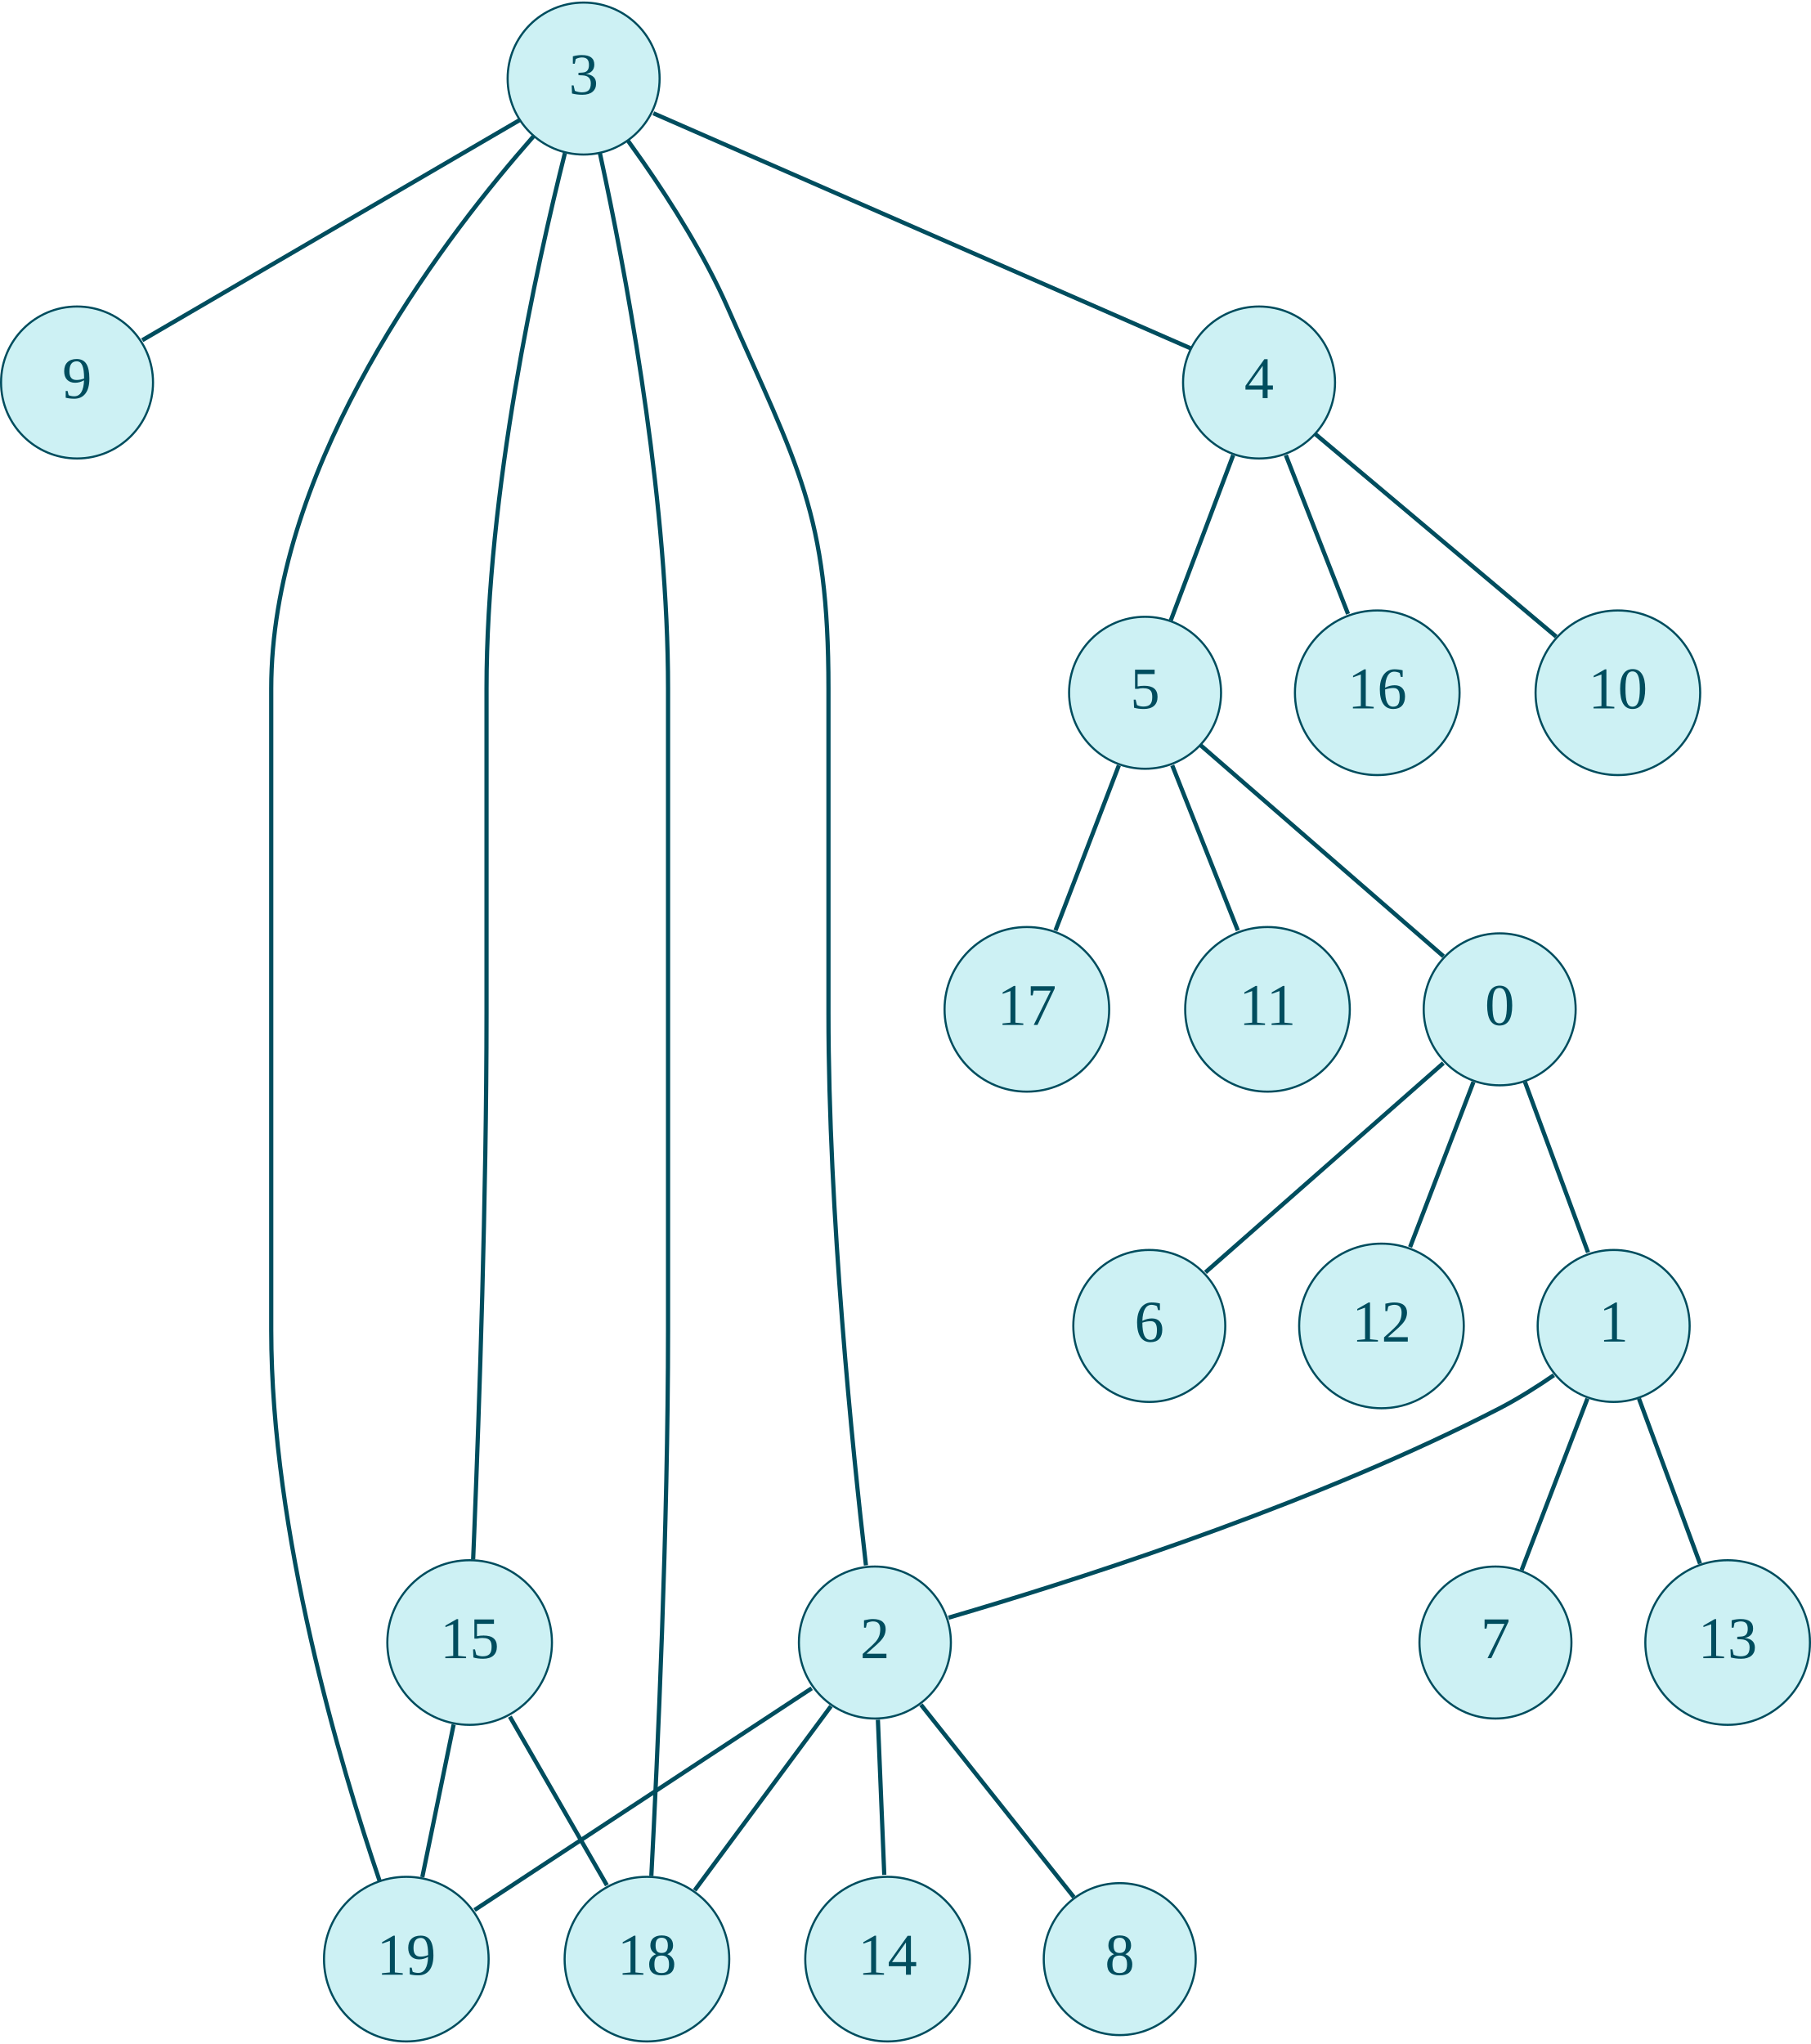
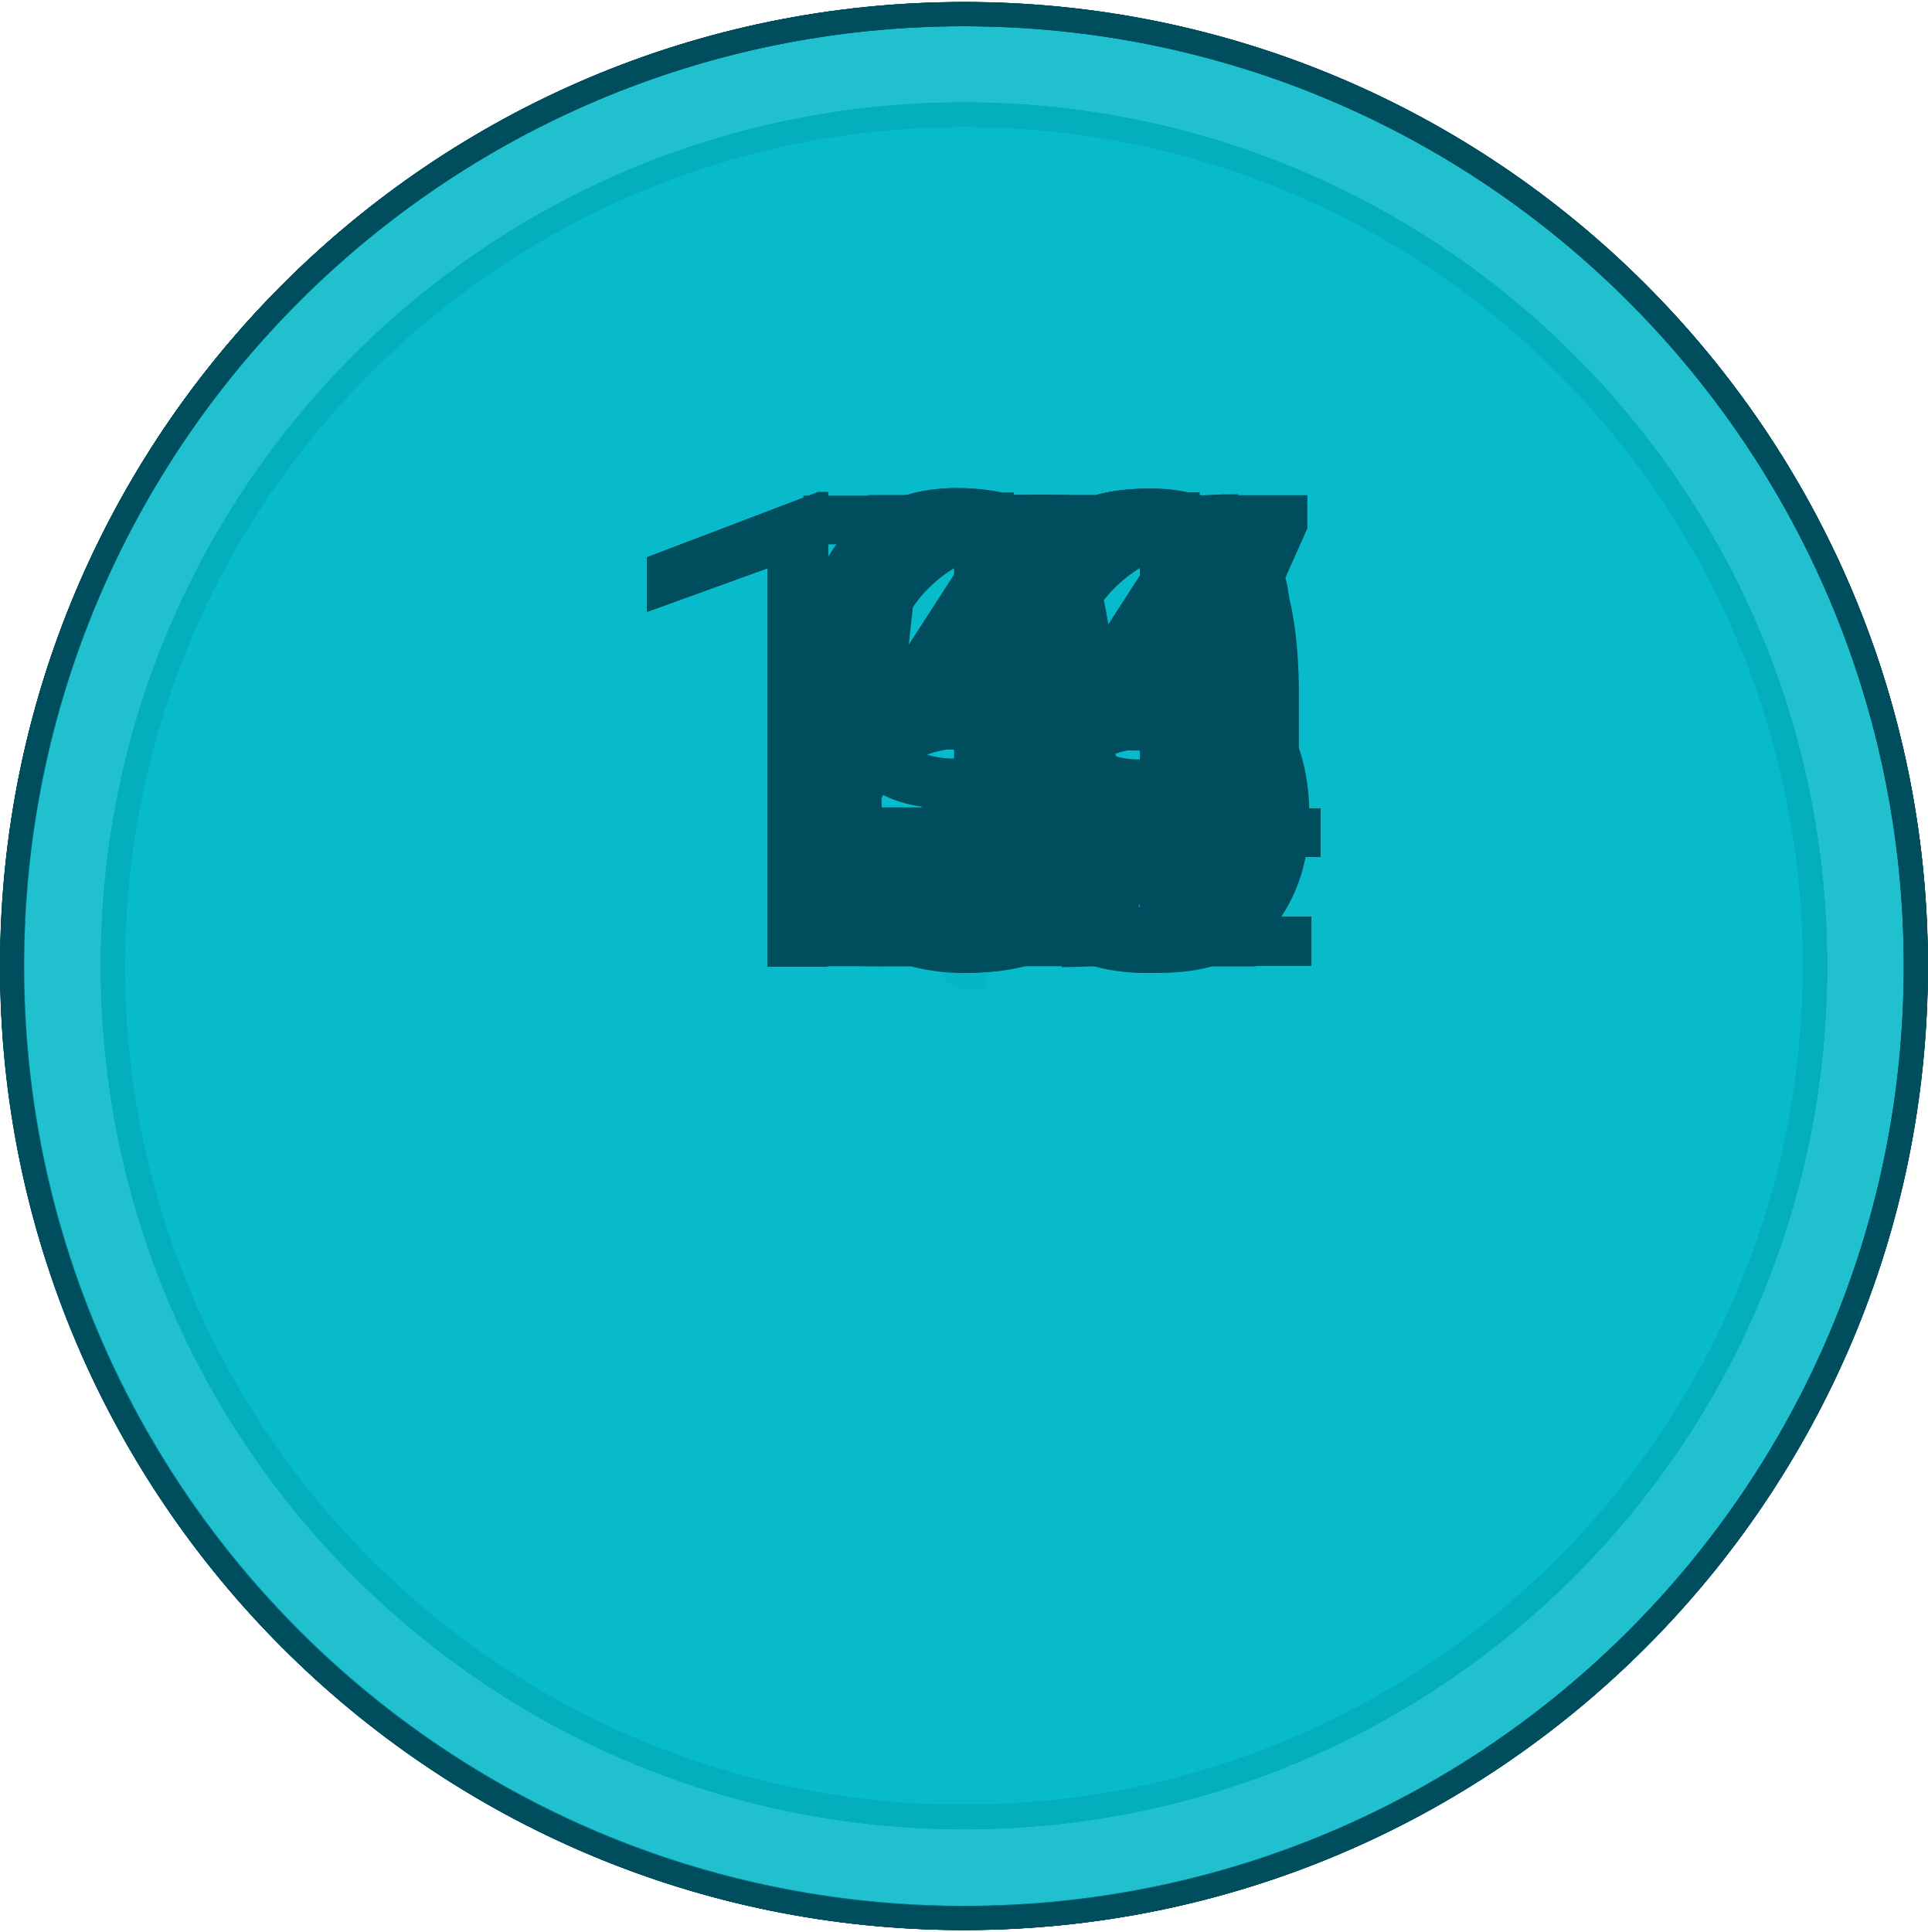
- <svg xmlns="http://www.w3.org/2000/svg" width="443" height="500" viewBox="-0.25 -483.23 428.998 483.48">
+ <svg xmlns="http://www.w3.org/2000/svg" width="499" height="500" viewBox="-20.388 -20.389 40.776 40.777">
  <style>svg {
  color-scheme: light dark;
}
{
  .canvas g, .title g, .axisbar g, .ticktext g, .tickglyph g, .ticklines g, .legendContent g text {
    fill: rgb(5%, 5%, 5%);
  }
  .ticklines g, .tickglyph g, .legendBorder g {
    stroke: rgb(5%, 5%, 5%);
  }
  .legendBorder g {
    fill: rgb(94%, 94%, 94%);
  }
}
@media (prefers-color-scheme:dark) {
  .canvas g, .title g, .axisbar g, .ticktext g, .tickglyph g, .ticklines g, .legendContent g text {
    fill: rgb(94%, 94%, 94%);
  }
  .ticklines g, .tickglyph g, .legendBorder g {
    stroke: rgb(94%, 94%, 94%);
  }
  .legendBorder g {
    fill: rgb(5%, 5%, 5%);
  }
- }</style>
+ }
+ svg { font-family: system-ui,-apple-system,"Segoe UI",Roboto,"Helvetica Neue",Arial,"Noto Sans","Liberation Sans",sans-serif,"Apple Color Emoji","Segoe UI Emoji","Segoe UI Symbol","Noto Color Emoji";
+ }
+ 
+ ticktext { font-family: SFMono-Regular,Menlo,Monaco,Consolas,"Liberation Mono","Courier New",monospace;
+ }
+ 
+ </style>
  <g class="chart">
    <g class="edges">
      <g stroke-width="1.0" stroke="rgb(-51%, 30%, 37%)" stroke-opacity="1.0" fill="rgb(0%, 0%, 0%)" fill-opacity="0">
-         <path d="M 360.99,-227.29 C 364.74,-217.15 369.62,-203.95 373.74,-192.83 L 375.93,-186.9" />
+         <path d="M 0.004,-0.003 C 0.005,-0.002 0.005,-0.002 0.005,-0.001 L 0.005,-0.001" />
      </g>
      <g stroke-width="1.0" stroke="rgb(-51%, 30%, 37%)" stroke-opacity="1.0" fill="rgb(0%, 0%, 0%)" fill-opacity="0">
-         <path d="M 341.66,-231.76 C 327.63,-219.41 305.45,-199.91 289.9,-186.23 L 285.3,-182.19" />
+         <path d="M 0.004,-0.003 C 0.003,-0.003 0.002,-0.002 0.002,-0.001 L 0.001,-0.001" />
      </g>
      <g stroke-width="1.0" stroke="rgb(-51%, 30%, 37%)" stroke-opacity="1.0" fill="rgb(0%, 0%, 0%)" fill-opacity="0">
-         <path d="M 348.79,-227.29 C 345.03,-217.51 340.19,-204.87 336.02,-194.01 L 333.78,-188.18" />
+         <path d="M 0.004,-0.003 C 0.004,-0.002 0.004,-0.002 0.004,-0.001 L 0.003,-0.001" />
      </g>
      <g stroke-width="1.0" stroke="rgb(-51%, 30%, 37%)" stroke-opacity="1.0" fill="rgb(0%, 0%, 0%)" fill-opacity="0">
-         <path d="M 367.84,-157.82 C 363.81,-155.06 359.34,-152.24 355.0,-149.99 C 312.98,-128.29 260.29,-111.07 230.46,-102.16 L 224.45,-100.38" />
+         <path d="M 0.005,0.001 C 0.005,0.001 0.004,0.001 0.004,0.001 C 0.003,0.002 0,0.003 -0.001,0.003 L -0.001,0.004" />
      </g>
      <g stroke-width="1.0" stroke="rgb(-51%, 30%, 37%)" stroke-opacity="1.0" fill="rgb(0%, 0%, 0%)" fill-opacity="0">
-         <path d="M 375.79,-152.29 C 371.87,-142.08 366.76,-128.77 362.48,-117.6 L 360.2,-111.65" />
+         <path d="M 0.005,0.001 C 0.005,0.001 0.005,0.002 0.005,0.003 L 0.004,0.003" />
      </g>
      <g stroke-width="1.0" stroke="rgb(-51%, 30%, 37%)" stroke-opacity="1.0" fill="rgb(0%, 0%, 0%)" fill-opacity="0">
-         <path d="M 387.99,-152.29 C 391.61,-142.51 396.28,-129.88 400.3,-119.01 L 402.46,-113.18" />
+         <path d="M 0.006,0.001 C 0.006,0.001 0.006,0.002 0.006,0.003 L 0.006,0.003" />
      </g>
      <g stroke-width="1.0" stroke="rgb(-51%, 30%, 37%)" stroke-opacity="1.0" fill="rgb(0%, 0%, 0%)" fill-opacity="0">
-         <path d="M 204.88,-112.78 C 201.68,-140.37 196,-196.08 196,-243.49 C 196,-320.48 196,-320.48 196,-320.48 C 196,-362.1 188.77,-372.9 172.0,-410.98 C 166.72,-422.97 158.94,-435.35 152.15,-445.12 L 148.5,-450.26" />
+         <path d="M -0.002,0.003 C -0.002,0.002 -0.003,-0.001 -0.003,-0.004 C -0.003,-0.008 -0.003,-0.008 -0.003,-0.008 C -0.003,-0.01 -0.003,-0.01 -0.004,-0.012 C -0.004,-0.013 -0.004,-0.013 -0.004,-0.014 L -0.004,-0.014" />
      </g>
      <g stroke-width="1.0" stroke="rgb(-51%, 30%, 37%)" stroke-opacity="1.0" fill="rgb(0%, 0%, 0%)" fill-opacity="0">
-         <path d="M 217.91,-79.765 C 227.06,-68.243 240.22,-51.683 250.3,-38.994 L 254.14,-34.167" />
+         <path d="M -0.002,0.004 C -0.001,0.005 -0.001,0.006 -0,0.007 L 0,0.007" />
      </g>
      <g stroke-width="1.0" stroke="rgb(-51%, 30%, 37%)" stroke-opacity="1.0" fill="rgb(0%, 0%, 0%)" fill-opacity="0">
-         <path d="M 207.71,-76.196 C 208.08,-67.134 208.55,-55.866 208.96,-45.841 L 209.22,-39.467" />
+         <path d="M -0.002,0.005 C -0.002,0.005 -0.002,0.006 -0.002,0.006 L -0.002,0.006" />
      </g>
      <g stroke-width="1.0" stroke="rgb(-51%, 30%, 37%)" stroke-opacity="1.0" fill="rgb(0%, 0%, 0%)" fill-opacity="0">
-         <path d="M 196.59,-79.42 C 188.49,-68.473 177.14,-53.13 168.05,-40.846 L 164.31,-35.79" />
+         <path d="M -0.002,0.004 C -0.003,0.005 -0.003,0.006 -0.004,0.006 L -0.004,0.007" />
      </g>
      <g stroke-width="1.0" stroke="rgb(-51%, 30%, 37%)" stroke-opacity="1.0" fill="rgb(0%, 0%, 0%)" fill-opacity="0">
-         <path d="M 192.03,-83.65 C 172.83,-71.022 139.39,-49.034 117.48,-34.622 L 112.17,-31.132" />
+         <path d="M -0.003,0.004 C -0.003,0.005 -0.005,0.006 -0.006,0.007 L -0.006,0.007" />
      </g>
      <g stroke-width="1.0" stroke="rgb(-51%, 30%, 37%)" stroke-opacity="1.0" fill="rgb(0%, 0%, 0%)" fill-opacity="0">
-         <path d="M 154.52,-456.76 C 183.53,-444.06 243.64,-417.77 276.08,-403.57 L 281.81,-401.07" />
+         <path d="M -0.004,-0.014 C -0.003,-0.014 -0,-0.012 0.001,-0.012 L 0.001,-0.012" />
      </g>
      <g stroke-width="1.0" stroke="rgb(-51%, 30%, 37%)" stroke-opacity="1.0" fill="rgb(0%, 0%, 0%)" fill-opacity="0">
-         <path d="M 122.8,-455.12 C 101.55,-442.72 62.873,-420.16 38.915,-406.18 L 33.454,-403.0" />
+         <path d="M -0.006,-0.014 C -0.006,-0.014 -0.008,-0.013 -0.009,-0.012 L -0.009,-0.012" />
      </g>
      <g stroke-width="1.0" stroke="rgb(-51%, 30%, 37%)" stroke-opacity="1.0" fill="rgb(0%, 0%, 0%)" fill-opacity="0">
-         <path d="M 133.57,-447.33 C 126.88,-420.73 115,-366.91 115,-320.48 C 115,-320.48 115,-320.48 115,-243.49 C 115,-200.24 113.27,-149.9 112.09,-120.48 L 111.83,-114.18" />
+         <path d="M -0.005,-0.014 C -0.005,-0.013 -0.006,-0.01 -0.006,-0.008 C -0.006,-0.008 -0.006,-0.008 -0.006,-0.004 C -0.006,-0.002 -0.006,0.001 -0.006,0.002 L -0.006,0.003" />
      </g>
      <g stroke-width="1.0" stroke="rgb(-51%, 30%, 37%)" stroke-opacity="1.0" fill="rgb(0%, 0%, 0%)" fill-opacity="0">
-         <path d="M 291.87,-375.76 C 288.18,-365.98 283.42,-353.38 279.38,-342.69 L 277.1,-336.64" />
+         <path d="M 0.002,-0.01 C 0.002,-0.01 0.001,-0.009 0.001,-0.009 L 0.001,-0.008" />
      </g>
      <g stroke-width="1.0" stroke="rgb(-51%, 30%, 37%)" stroke-opacity="1.0" fill="rgb(0%, 0%, 0%)" fill-opacity="0">
-         <path d="M 311.28,-380.81 C 325.33,-368.99 347.63,-350.23 363.64,-336.77 L 368.39,-332.78" />
+         <path d="M 0.003,-0.011 C 0.003,-0.01 0.004,-0.009 0.005,-0.008 L 0.005,-0.008" />
      </g>
      <g stroke-width="1.0" stroke="rgb(-51%, 30%, 37%)" stroke-opacity="1.0" fill="rgb(0%, 0%, 0%)" fill-opacity="0">
-         <path d="M 304.35,-375.76 C 308.02,-366.39 312.7,-354.44 316.77,-344.05 L 319.08,-338.15" />
+         <path d="M 0.002,-0.01 C 0.002,-0.01 0.003,-0.009 0.003,-0.009 L 0.003,-0.009" />
      </g>
      <g stroke-width="1.0" stroke="rgb(-51%, 30%, 37%)" stroke-opacity="1.0" fill="rgb(0%, 0%, 0%)" fill-opacity="0">
-         <path d="M 284.12,-307.08 C 298.34,-294.72 321.12,-274.93 337.0,-261.13 L 341.69,-257.05" />
+         <path d="M 0.001,-0.007 C 0.002,-0.006 0.003,-0.005 0.004,-0.005 L 0.004,-0.004" />
      </g>
      <g stroke-width="1.0" stroke="rgb(-51%, 30%, 37%)" stroke-opacity="1.0" fill="rgb(0%, 0%, 0%)" fill-opacity="0">
-         <path d="M 277.44,-302.28 C 281.32,-292.5 286.34,-279.87 290.66,-269.0 L 292.97,-263.18" />
+         <path d="M 0.001,-0.007 C 0.001,-0.006 0.001,-0.006 0.002,-0.005 L 0.002,-0.005" />
      </g>
      <g stroke-width="1.0" stroke="rgb(-51%, 30%, 37%)" stroke-opacity="1.0" fill="rgb(0%, 0%, 0%)" fill-opacity="0">
-         <path d="M 264.79,-302.28 C 261.03,-292.5 256.19,-279.87 252.02,-269.0 L 249.78,-263.18" />
+         <path d="M 0.001,-0.007 C 0,-0.006 0,-0.006 -0,-0.005 L -0,-0.005" />
      </g>
      <g stroke-width="1.0" stroke="rgb(-51%, 30%, 37%)" stroke-opacity="1.0" fill="rgb(0%, 0%, 0%)" fill-opacity="0">
-         <path d="M 120.53,-76.931 C 126.38,-66.758 133.95,-53.604 140.31,-42.556 L 143.51,-36.997" />
+         <path d="M -0.006,0.005 C -0.005,0.005 -0.005,0.006 -0.005,0.006 L -0.005,0.007" />
      </g>
      <g stroke-width="1.0" stroke="rgb(-51%, 30%, 37%)" stroke-opacity="1.0" fill="rgb(0%, 0%, 0%)" fill-opacity="0">
-         <path d="M 107.21,-75.075 C 105.35,-65.997 103.07,-54.924 101.06,-45.13 L 99.784,-38.912" />
+         <path d="M -0.006,0.005 C -0.006,0.005 -0.006,0.006 -0.006,0.006 L -0.006,0.006" />
      </g>
      <g stroke-width="1.0" stroke="rgb(-51%, 30%, 37%)" stroke-opacity="1.0" fill="rgb(0%, 0%, 0%)" fill-opacity="0">
-         <path d="M 154.04,-39.181 C 155.5,-67.246 158,-121.96 158,-168.49 C 158,-320.48 158,-320.48 158,-320.48 C 158,-363.33 149.14,-412.69 143.22,-440.93 L 141.86,-447.3" />
+         <path d="M -0.004,0.006 C -0.004,0.005 -0.004,0.002 -0.004,0 C -0.004,-0.008 -0.004,-0.008 -0.004,-0.008 C -0.004,-0.01 -0.004,-0.012 -0.005,-0.014 L -0.005,-0.014" />
      </g>
      <g stroke-width="1.0" stroke="rgb(-51%, 30%, 37%)" stroke-opacity="1.0" fill="rgb(0%, 0%, 0%)" fill-opacity="0">
-         <path d="M 89.678,-38.002 C 80.352,-65.432 64.0,-120.39 64.0,-168.49 C 64.0,-320.48 64.0,-320.48 64.0,-320.48 C 64.0,-370.68 100.2,-420.86 121.97,-446.49 L 126.11,-451.28" />
+         <path d="M -0.007,0.007 C -0.007,0.005 -0.008,0.003 -0.008,0 C -0.008,-0.008 -0.008,-0.008 -0.008,-0.008 C -0.008,-0.01 -0.006,-0.013 -0.006,-0.014 L -0.005,-0.014" />
      </g>
    </g>
    <g class="shapes">
      <g stroke-width="0.5" stroke="rgb(-51%, 30%, 37%)" stroke-opacity="1.0" fill="rgb(2%, 73%, 80%)" fill-opacity="0.2">
-         <circle cx="355.0" cy="-244.49" r="18.0" />
+         <circle cx="0.004" cy="-0.004" r="18.0" />
      </g>
      <g stroke-width="0.5" stroke="rgb(-51%, 30%, 37%)" stroke-opacity="1.0" fill="rgb(2%, 73%, 80%)" fill-opacity="0.2">
-         <circle cx="382.0" cy="-169.49" r="18.0" />
+         <circle cx="0.005" cy="0" r="18.0" />
      </g>
      <g stroke-width="0.5" stroke="rgb(-51%, 30%, 37%)" stroke-opacity="1.0" fill="rgb(2%, 73%, 80%)" fill-opacity="0.2">
-         <circle cx="207" cy="-94.495" r="18.0" />
+         <circle cx="-0.002" cy="0.004" r="18.0" />
      </g>
      <g stroke-width="0.5" stroke="rgb(-51%, 30%, 37%)" stroke-opacity="1.0" fill="rgb(2%, 73%, 80%)" fill-opacity="0.2">
-         <circle cx="138.0" cy="-464.98" r="18.0" />
+         <circle cx="-0.005" cy="-0.015" r="18.0" />
      </g>
      <g stroke-width="0.5" stroke="rgb(-51%, 30%, 37%)" stroke-opacity="1.0" fill="rgb(2%, 73%, 80%)" fill-opacity="0.2">
-         <circle cx="298" cy="-392.98" r="18.0" />
+         <circle cx="0.002" cy="-0.011" r="18.0" />
      </g>
      <g stroke-width="0.5" stroke="rgb(-51%, 30%, 37%)" stroke-opacity="1.0" fill="rgb(2%, 73%, 80%)" fill-opacity="0.2">
-         <circle cx="271.0" cy="-319.48" r="18.0" />
+         <circle cx="0.001" cy="-0.007" r="18.0" />
      </g>
      <g stroke-width="0.5" stroke="rgb(-51%, 30%, 37%)" stroke-opacity="1.0" fill="rgb(2%, 73%, 80%)" fill-opacity="0.2">
-         <circle cx="272.0" cy="-169.49" r="18.0" />
+         <circle cx="0.001" cy="0" r="18.0" />
      </g>
      <g stroke-width="0.5" stroke="rgb(-51%, 30%, 37%)" stroke-opacity="1.0" fill="rgb(2%, 73%, 80%)" fill-opacity="0.2">
-         <circle cx="354.0" cy="-94.495" r="18.0" />
+         <circle cx="0.004" cy="0.004" r="18.0" />
      </g>
      <g stroke-width="0.5" stroke="rgb(-51%, 30%, 37%)" stroke-opacity="1.0" fill="rgb(2%, 73%, 80%)" fill-opacity="0.2">
-         <circle cx="265.0" cy="-19.498" r="18.0" />
+         <circle cx="0.001" cy="0.007" r="18.0" />
      </g>
      <g stroke-width="0.5" stroke="rgb(-51%, 30%, 37%)" stroke-opacity="1.0" fill="rgb(2%, 73%, 80%)" fill-opacity="0.2">
-         <circle cx="18.0" cy="-392.98" r="18.0" />
+         <circle cx="-0.01" cy="-0.011" r="18.0" />
      </g>
      <g stroke-width="0.5" stroke="rgb(-51%, 30%, 37%)" stroke-opacity="1.0" fill="rgb(2%, 73%, 80%)" fill-opacity="0.2">
-         <circle cx="383" cy="-319.48" r="19.498" />
+         <circle cx="0.005" cy="-0.007" r="20.131" />
      </g>
      <g stroke-width="0.5" stroke="rgb(-51%, 30%, 37%)" stroke-opacity="1.0" fill="rgb(2%, 73%, 80%)" fill-opacity="0.2">
-         <circle cx="300" cy="-244.49" r="19.498" />
+         <circle cx="0.002" cy="-0.004" r="20.131" />
      </g>
      <g stroke-width="0.5" stroke="rgb(-51%, 30%, 37%)" stroke-opacity="1.0" fill="rgb(2%, 73%, 80%)" fill-opacity="0.2">
-         <circle cx="327.0" cy="-169.49" r="19.498" />
+         <circle cx="0.003" cy="0" r="20.131" />
      </g>
      <g stroke-width="0.5" stroke="rgb(-51%, 30%, 37%)" stroke-opacity="1.0" fill="rgb(2%, 73%, 80%)" fill-opacity="0.2">
-         <circle cx="409.0" cy="-94.495" r="19.498" />
+         <circle cx="0.007" cy="0.004" r="20.131" />
      </g>
      <g stroke-width="0.5" stroke="rgb(-51%, 30%, 37%)" stroke-opacity="1.0" fill="rgb(2%, 73%, 80%)" fill-opacity="0.2">
-         <circle cx="210.0" cy="-19.498" r="19.498" />
+         <circle cx="-0.002" cy="0.007" r="20.131" />
      </g>
      <g stroke-width="0.5" stroke="rgb(-51%, 30%, 37%)" stroke-opacity="1.0" fill="rgb(2%, 73%, 80%)" fill-opacity="0.2">
-         <circle cx="111.0" cy="-94.495" r="19.498" />
+         <circle cx="-0.006" cy="0.004" r="20.131" />
      </g>
      <g stroke-width="0.5" stroke="rgb(-51%, 30%, 37%)" stroke-opacity="1.0" fill="rgb(2%, 73%, 80%)" fill-opacity="0.2">
-         <circle cx="326.0" cy="-319.48" r="19.498" />
+         <circle cx="0.003" cy="-0.007" r="20.131" />
      </g>
      <g stroke-width="0.5" stroke="rgb(-51%, 30%, 37%)" stroke-opacity="1.0" fill="rgb(2%, 73%, 80%)" fill-opacity="0.2">
-         <circle cx="243.0" cy="-244.49" r="19.498" />
+         <circle cx="-0.001" cy="-0.004" r="20.131" />
      </g>
      <g stroke-width="0.5" stroke="rgb(-51%, 30%, 37%)" stroke-opacity="1.0" fill="rgb(2%, 73%, 80%)" fill-opacity="0.2">
-         <circle cx="153.0" cy="-19.498" r="19.498" />
+         <circle cx="-0.004" cy="0.007" r="20.131" />
      </g>
      <g stroke-width="0.5" stroke="rgb(-51%, 30%, 37%)" stroke-opacity="1.0" fill="rgb(2%, 73%, 80%)" fill-opacity="0.2">
-         <circle cx="96" cy="-19.498" r="19.498" />
+         <circle cx="-0.007" cy="0.007" r="20.131" />
      </g>
    </g>
    <g class="labels">
      <g stroke-width="0.0" stroke="none" fill="rgb(-51%, 30%, 37%)" fill-opacity="1.0" font-size="14.0" text-anchor="middle">
-         <text x="355.0" y="-240.79">0</text>
-         <text x="382.0" y="-165.79">1</text>
-         <text x="207" y="-90.795">2</text>
-         <text x="138.0" y="-461.28">3</text>
-         <text x="298" y="-389.28">4</text>
-         <text x="271.0" y="-315.78">5</text>
-         <text x="272.0" y="-165.79">6</text>
-         <text x="354.0" y="-90.795">7</text>
-         <text x="265.0" y="-15.798">8</text>
-         <text x="18.0" y="-389.28">9</text>
-         <text x="383" y="-315.78">10</text>
-         <text x="300" y="-240.79">11</text>
-         <text x="327.0" y="-165.79">12</text>
-         <text x="409.0" y="-90.795">13</text>
-         <text x="210.0" y="-15.798">14</text>
-         <text x="111.0" y="-90.795">15</text>
-         <text x="326.0" y="-315.78">16</text>
-         <text x="243.0" y="-240.79">17</text>
-         <text x="153.0" y="-15.798">18</text>
-         <text x="96" y="-15.798">19</text>
+         <text x="0.004" y="-0.004">0</text>
+         <text x="0.005" y="0">1</text>
+         <text x="-0.002" y="0.004">2</text>
+         <text x="-0.005" y="-0.015">3</text>
+         <text x="0.002" y="-0.011">4</text>
+         <text x="0.001" y="-0.007">5</text>
+         <text x="0.001" y="0">6</text>
+         <text x="0.004" y="0.004">7</text>
+         <text x="0.001" y="0.008">8</text>
+         <text x="-0.01" y="-0.011">9</text>
+         <text x="0.005" y="-0.007">10</text>
+         <text x="0.002" y="-0.004">11</text>
+         <text x="0.003" y="0">12</text>
+         <text x="0.007" y="0.004">13</text>
+         <text x="-0.002" y="0.008">14</text>
+         <text x="-0.006" y="0.004">15</text>
+         <text x="0.003" y="-0.007">16</text>
+         <text x="-0.001" y="-0.004">17</text>
+         <text x="-0.004" y="0.008">18</text>
+         <text x="-0.007" y="0.008">19</text>
      </g>
    </g>
  </g>
  <g class="hud" />
</svg>
